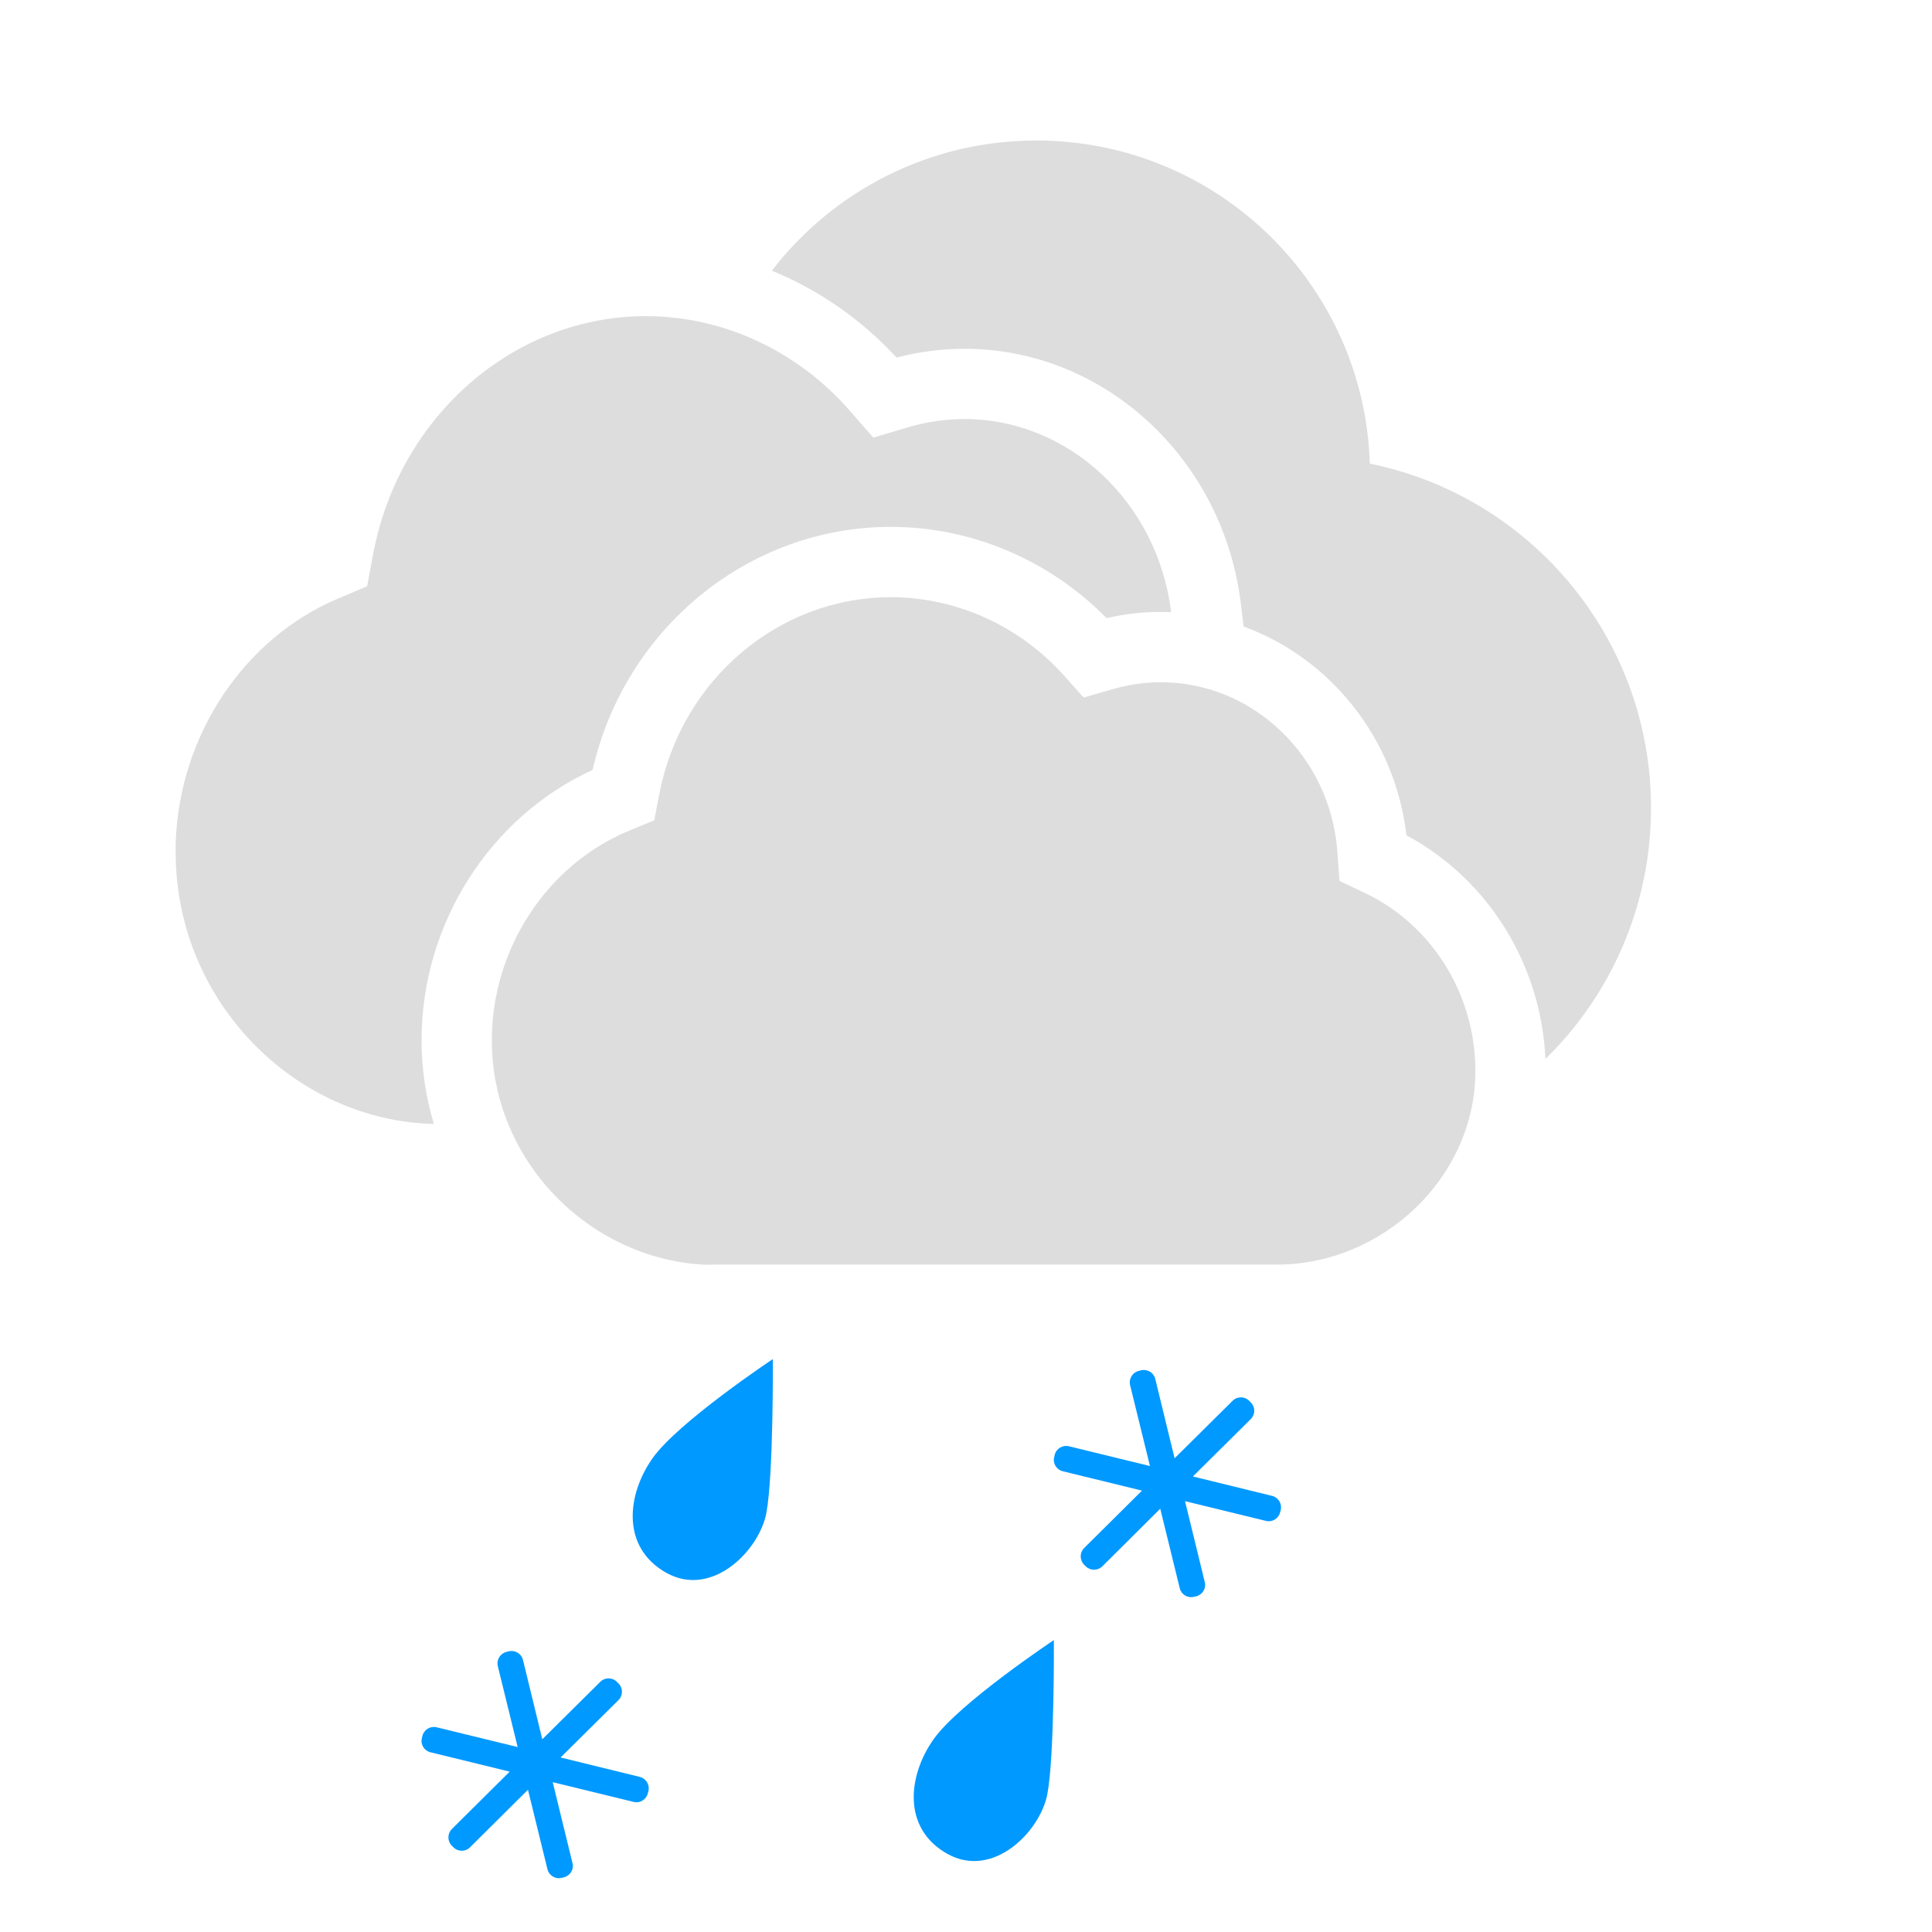
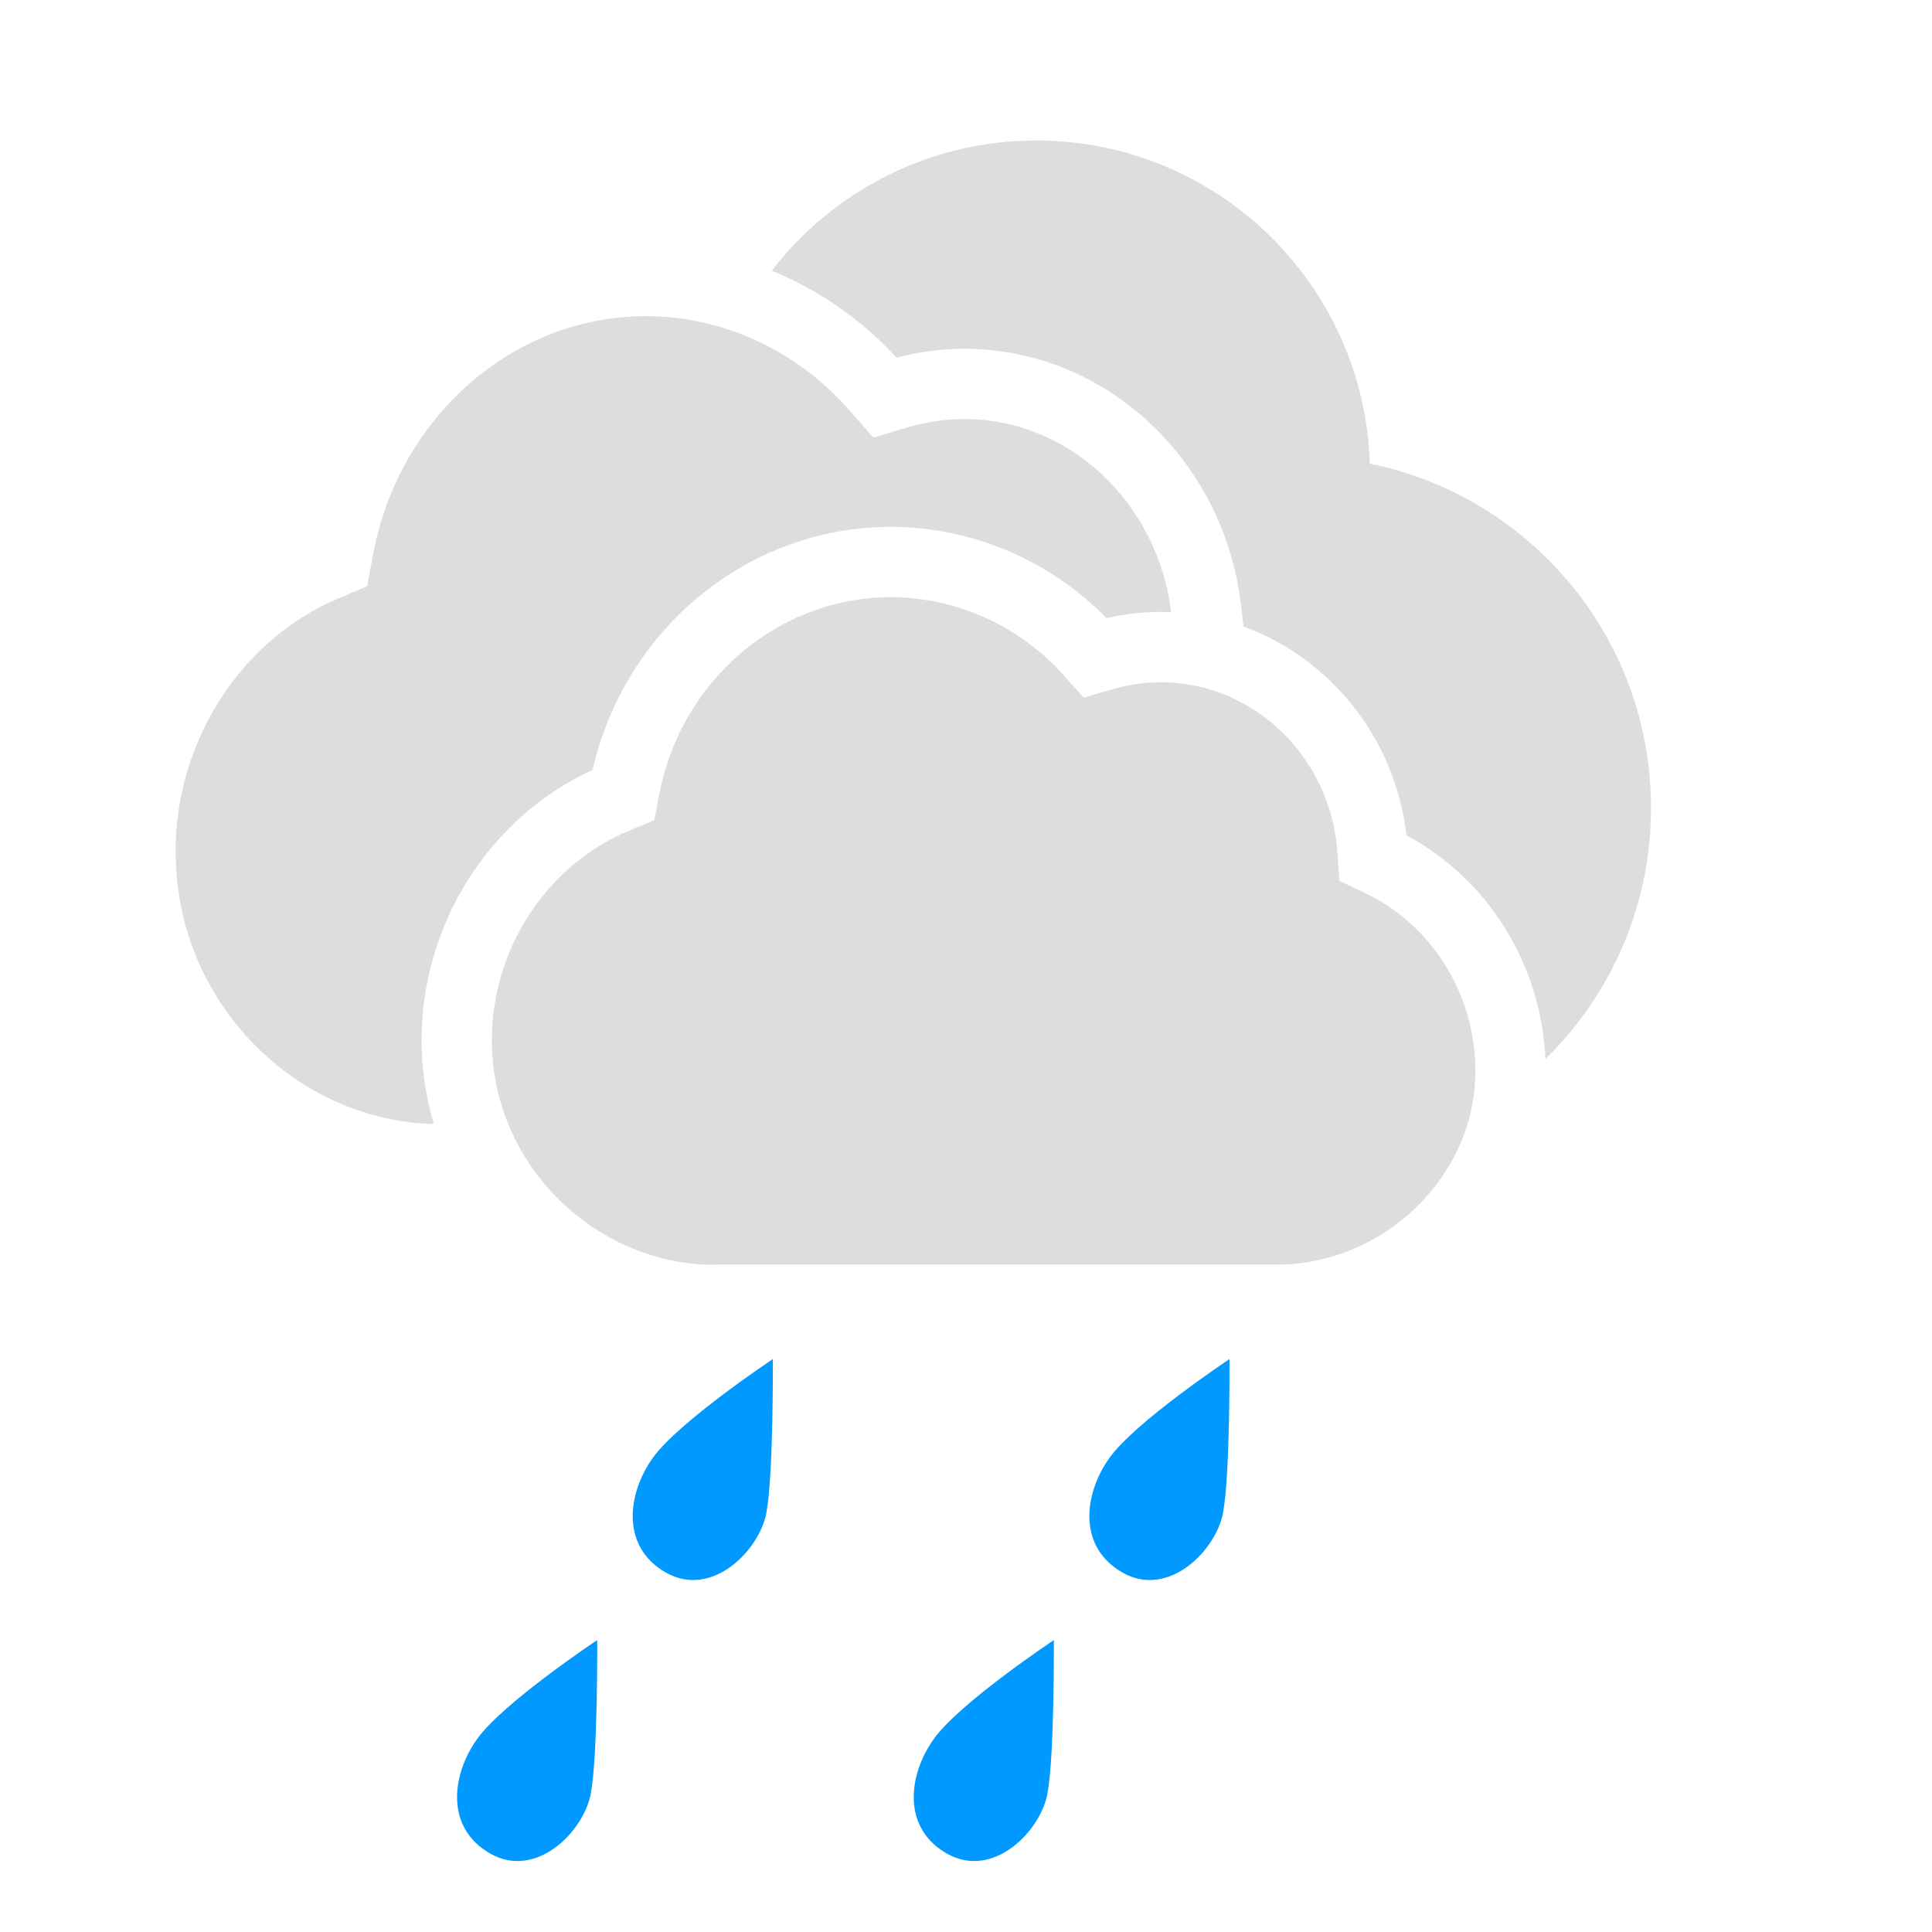
<svg xmlns="http://www.w3.org/2000/svg" height="55" viewbox="0 0 55 55" width="55">
  <g fill="none" fill-rule="evenodd">
    <path d="m47.001 23c0 2.801-1.152 5.333-3.007 7.148-.116-2.681-1.625-5.12-3.956-6.369-.318-2.761-2.167-5.042-4.635-5.944l-.079-.65c-.496-4.101-3.86-7.256-7.868-7.256-.646 0-1.295.084-1.934.25-1.004-1.091-2.22-1.931-3.55-2.473 1.737-2.254 4.464-3.706 7.529-3.706 5.146 0 9.336 4.092 9.495 9.199 4.567.925 8.005 4.961 8.005 9.801zm-42 1.27c0-.087-.003-.184 0-.27.098-3.059 1.936-5.829 4.629-6.963l.821-.347.172-.919c.739-3.924 4.005-6.771 7.762-6.771 2.195 0 4.309.979 5.802 2.687l.674.771.954-.284c.544-.162 1.096-.245 1.641-.245 2.983 0 5.507 2.388 5.883 5.496-.095-.004-.19-.006-.285-.006-.519 0-1.039.06-1.553.178-1.625-1.655-3.84-2.598-6.143-2.598-4.06 0-7.573 2.901-8.488 6.919-2.938 1.347-4.869 4.391-4.869 7.696 0 .827.123 1.627.35 2.383-3.965-.093-7.35-3.496-7.35-7.728zm33.131.808.738.351c1.903.907 3.131 2.89 3.131 5.053 0 3.068-2.676 5.518-5.635 5.518h-.365-15.623c-.168.005-.294.005-.377 0-3.262-.198-6-2.971-6-6.385 0-2.611 1.578-5.012 3.927-5.975l.697-.287.146-.759c.627-3.242 3.399-5.593 6.586-5.593 1.862 0 3.656.809 4.923 2.22l.571.637.809-.234c.462-.134.93-.202 1.392-.202 2.621 0 4.825 2.117 5.019 4.819z" fill="#ddd" />
    <g fill="#09f">
      <path d="m4.818 4.067c-.205 1.079-1.55 2.434-2.847 1.709s-1.124-2.235-.392-3.266 3.422-2.82 3.422-2.82.021 3.297-.184 4.376z" transform="translate(17 39)" />
+       <path d="m4.818 4.067c-.205 1.079-1.55 2.434-2.847 1.709s-1.124-2.235-.392-3.266 3.422-2.82 3.422-2.82.021 3.297-.184 4.376z" transform="translate(30 39)" />
+       <path d="m4.818 4.067c-.205 1.079-1.55 2.434-2.847 1.709s-1.124-2.235-.392-3.266 3.422-2.82 3.422-2.82.021 3.297-.184 4.376z" transform="translate(12 47)" />
      <path d="m4.818 4.067c-.205 1.079-1.55 2.434-2.847 1.709s-1.124-2.235-.392-3.266 3.422-2.82 3.422-2.82.021 3.297-.184 4.376z" transform="translate(25 47)" />
-       <path d="m4.959 4.032 1.65-1.636c.128-.13.131-.34 0-.47l-.048-.047c-.128-.132-.34-.132-.47-.003l-1.653 1.638-.55-2.26c-.043-.178-.225-.288-.405-.244l-.064.016c-.178.042-.291.227-.248.403l.566 2.306-2.307-.563c-.177-.043-.36.065-.405.245l-.014.064c-.047.181.067.361.245.403l2.254.551-1.647 1.634c-.13.131-.13.342-.003.473l.048.047c.131.131.34.131.471.003l1.651-1.642.555 2.264c.043.178.225.289.402.244l.064-.014c.181-.045.293-.225.247-.403l-.563-2.306 2.305.562c.177.045.359-.067.402-.244l.017-.064c.045-.177-.067-.36-.244-.404z" transform="translate(29 38)" />
-       <path d="m4.959 4.032 1.65-1.636c.128-.13.131-.34 0-.47l-.048-.047c-.128-.132-.34-.132-.47-.003l-1.653 1.638-.55-2.26c-.043-.178-.225-.288-.405-.244l-.064.016c-.178.042-.291.227-.248.403l.566 2.306-2.307-.563c-.177-.043-.36.065-.405.245l-.014.064c-.047.181.067.361.245.403l2.254.551-1.647 1.634c-.13.131-.13.342-.003.473l.048.047c.131.131.34.131.471.003l1.651-1.642.555 2.264c.043.178.225.289.402.244l.064-.014c.181-.045.293-.225.247-.403l-.563-2.306 2.305.562c.177.045.359-.067.402-.244l.017-.064c.045-.177-.067-.36-.244-.404z" transform="translate(11 46)" />
    </g>
  </g>
</svg>
